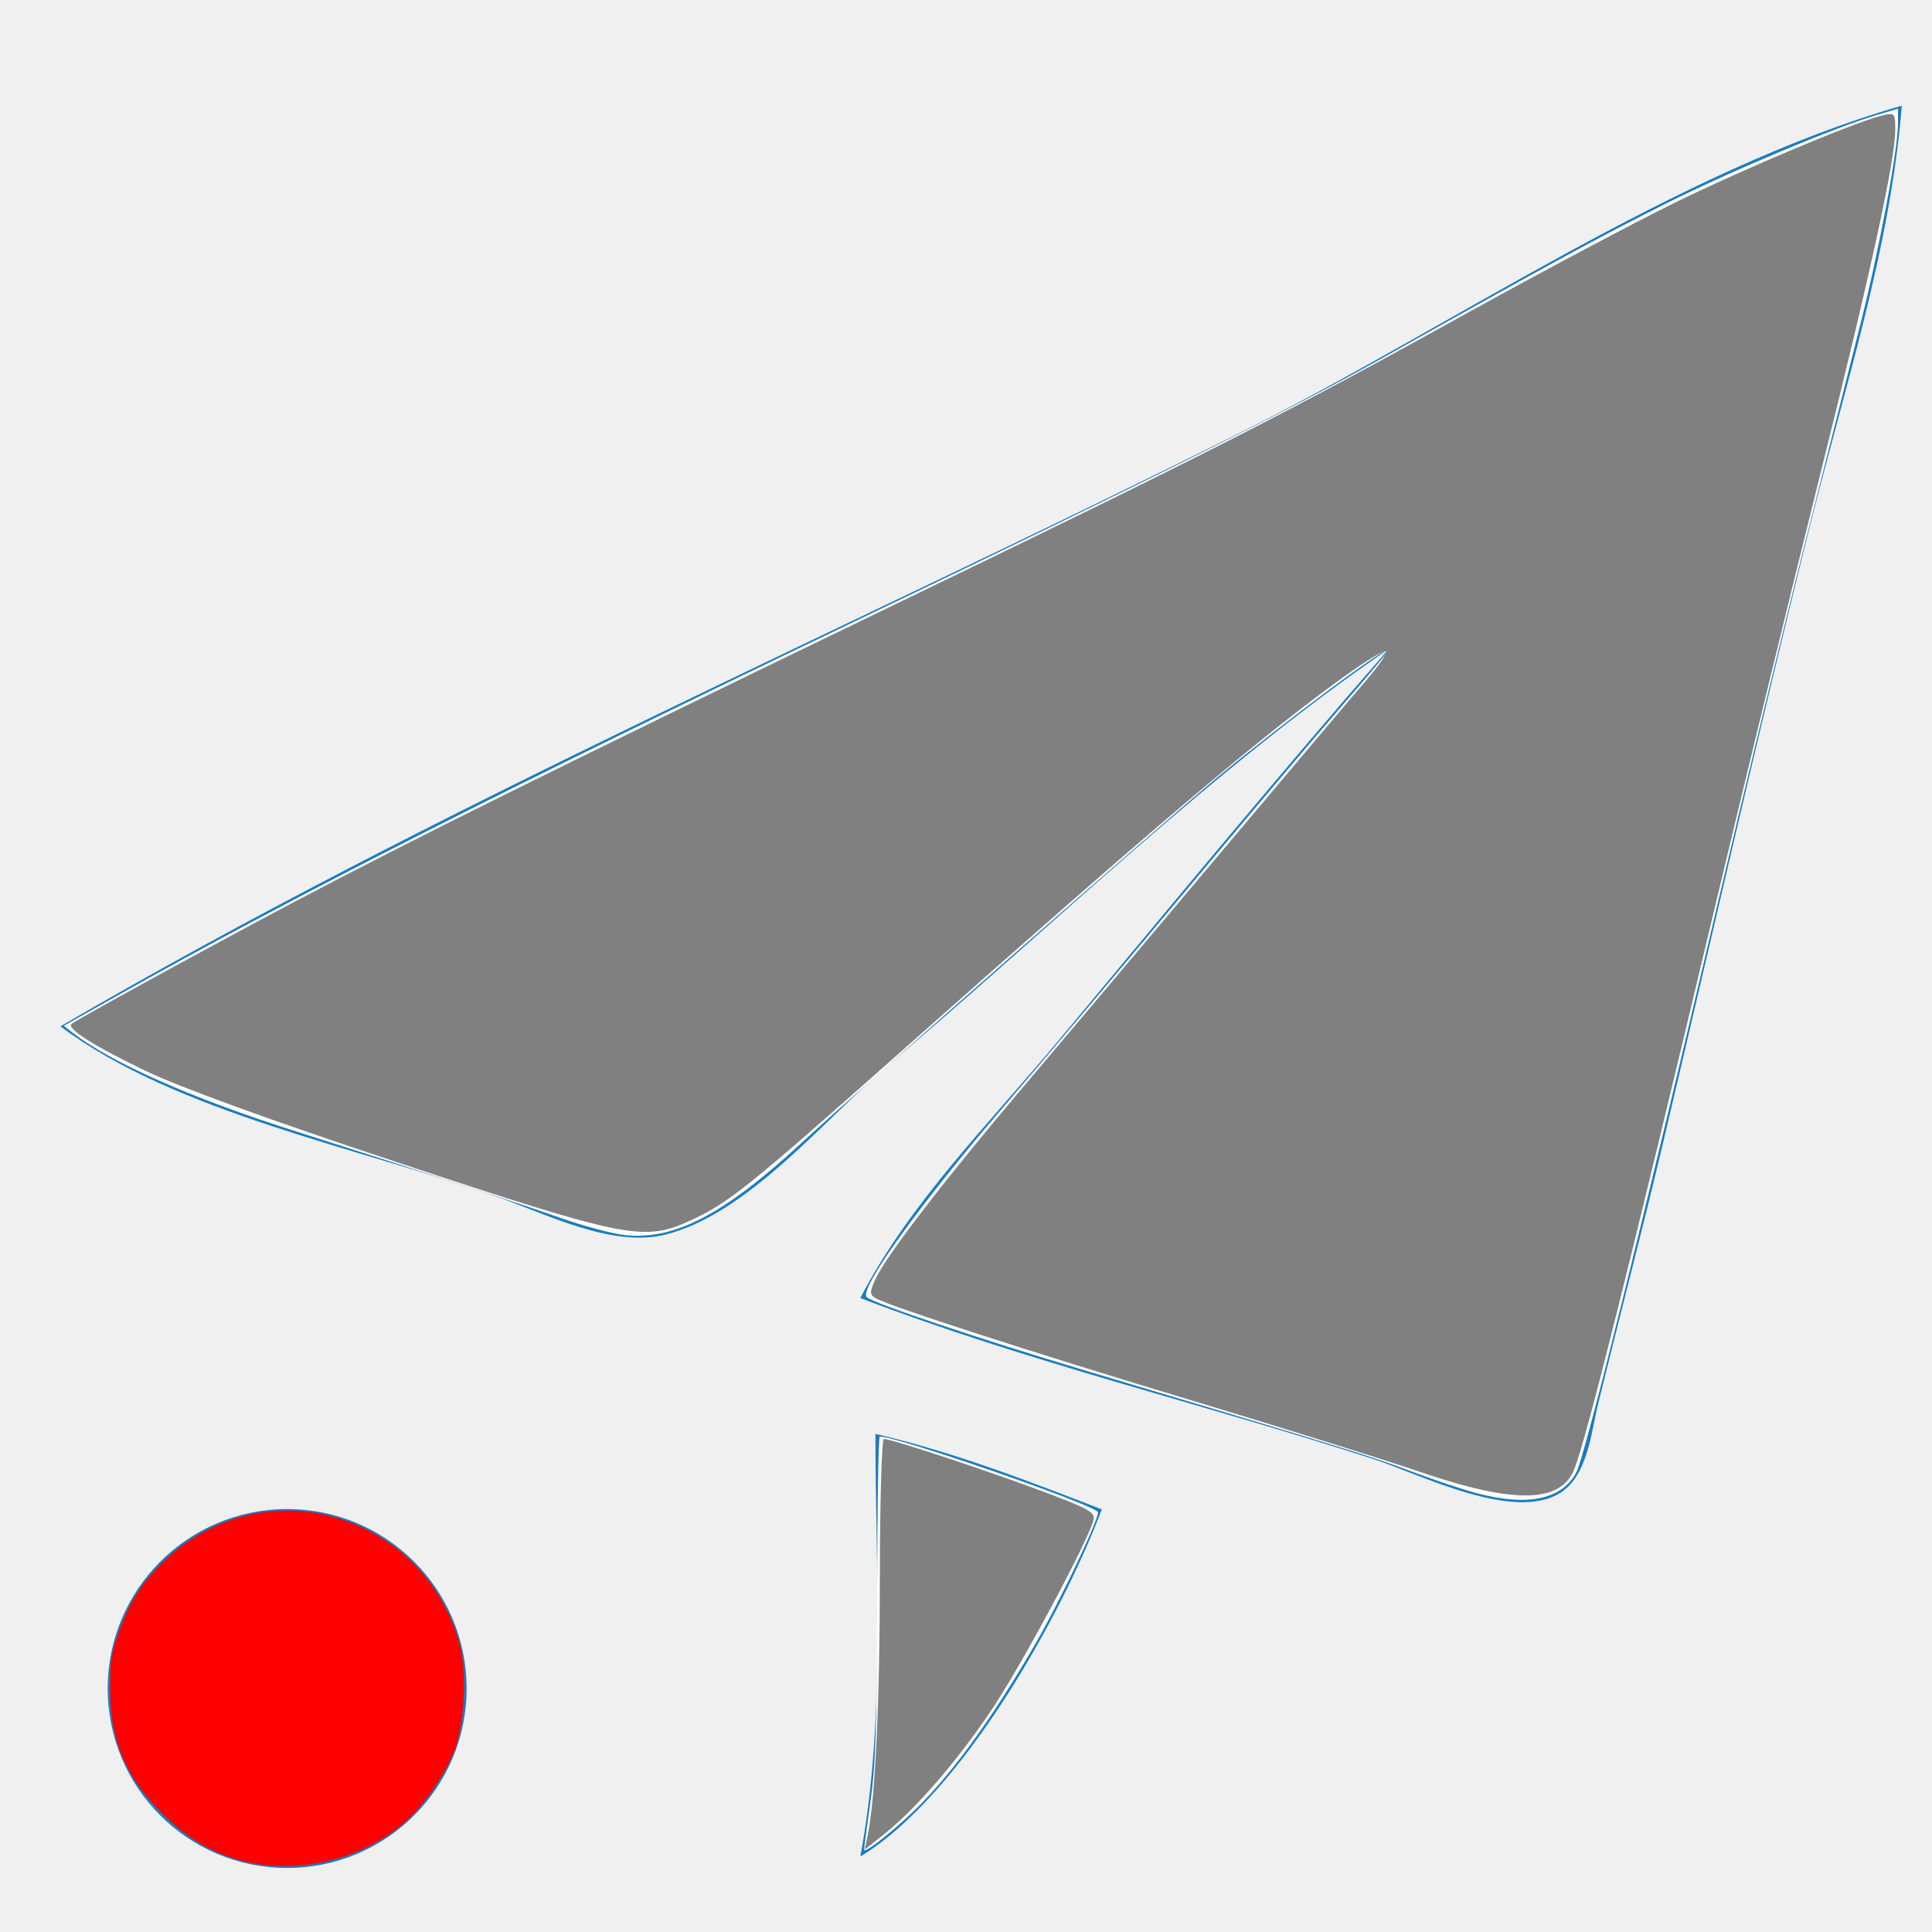
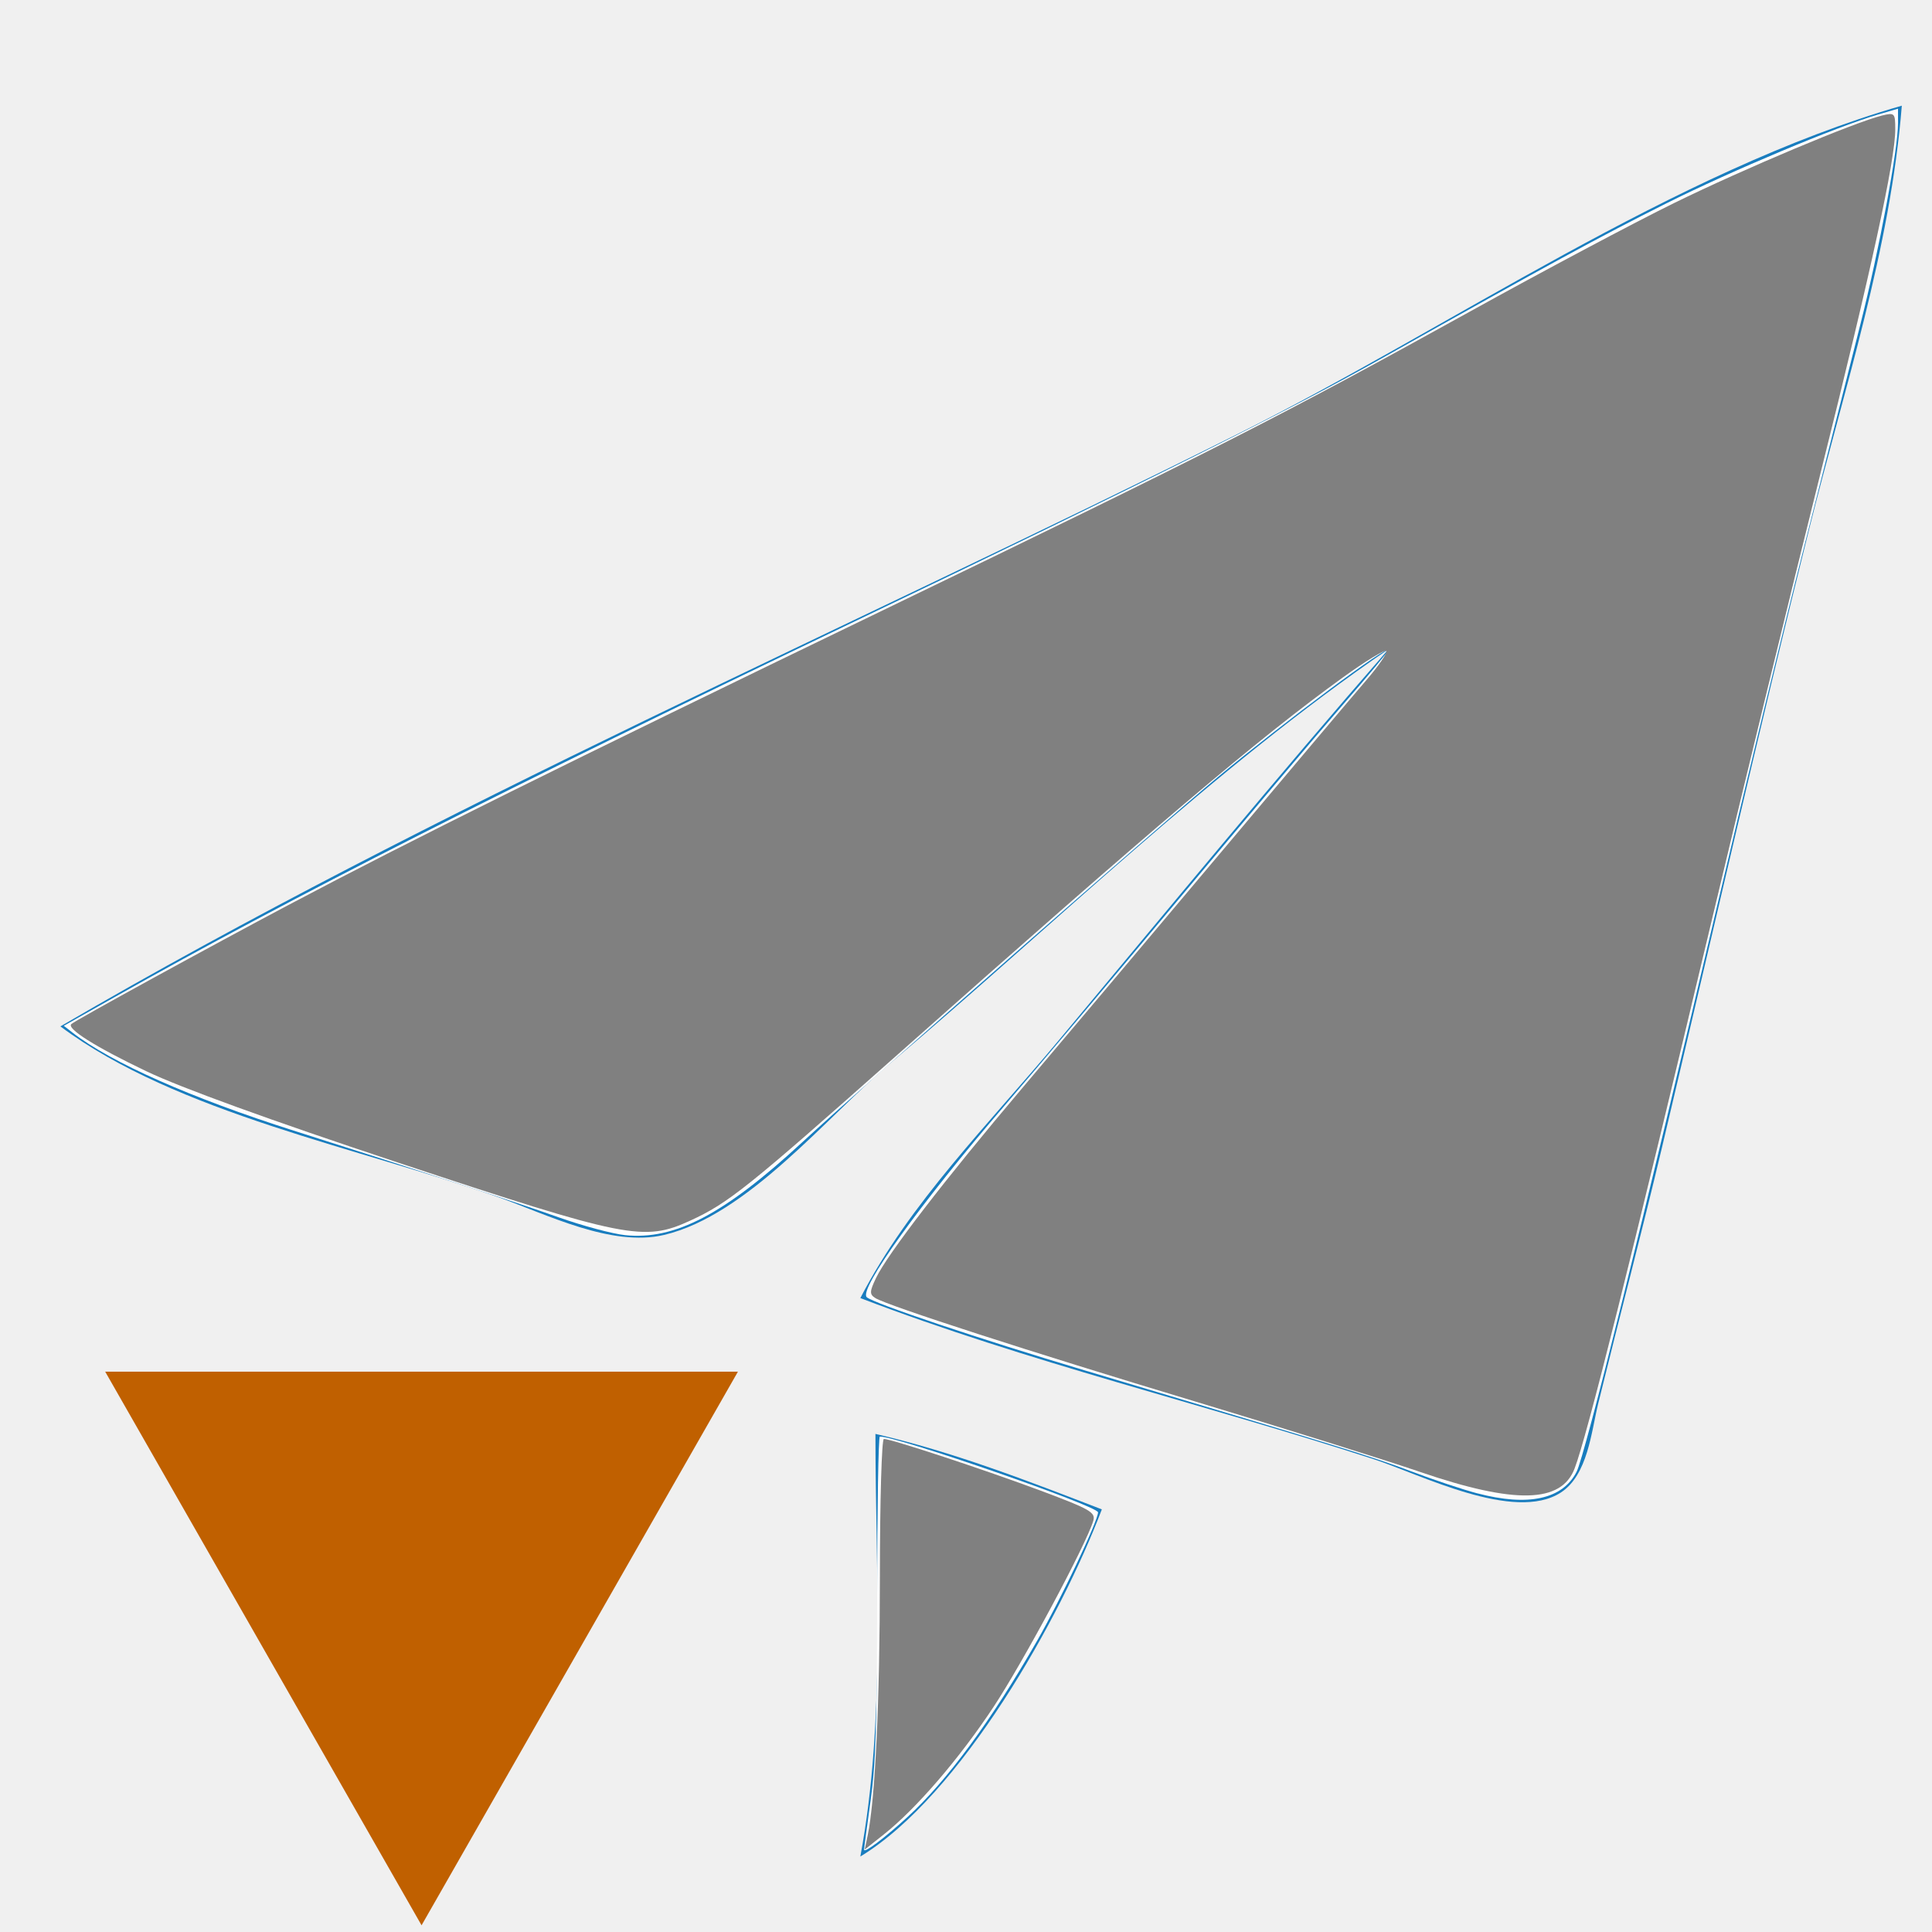
- <svg xmlns="http://www.w3.org/2000/svg" width="128" height="128" version="1.1" id="svg10">
-   <defs id="defs14" />
-   <path style="fill:#197dbf; stroke:none;" d="M4 68C11.678 73.743 23.959 76.09 33 79.308C36.225 80.456 40.512 82.641 44 81.816C49.526 80.509 54.789 73.982 59 70.424C69.81 61.291 80.323 50.984 92 43C84.55 51.534 77.339 60.3 70.08 69C65.554 74.424 60.249 79.704 57 86C68.072 90.239 79.726 93.009 91 96.67C94.063 97.664 100.324 100.889 103.411 98.882C105.193 97.724 105.425 94.868 105.883 92.999C107.276 87.329 108.769 81.681 110.116 76C113.355 62.335 116.472 48.625 119.873 35C122.167 25.814 125.247 16.467 126 7C110.859 11.362 96.114 21.696 82 28.753C56.114 41.696 28.991 53.414 4 68z" id="path4" />
-   <path style="fill:#197dbf; stroke:none;" d="M58 95C58 104.296 58.702 113.831 57 123C63.666 118.956 70.265 107.216 73 100C68.063 98.096 63.164 96.195 58 95z" id="path8" />
-   <rect style="fill:#000000;fill-opacity:0" id="rect15661" width="17.258" height="16.108" x="9.78" y="7.576" />
-   <rect style="fill:#197dbf;fill-opacity:1" id="rect15669-3" width="23.778" height="23.778" x="7.137" y="99.98" ry="11.889" rx="11.889" />
-   <path style="fill:#ff0000;fill-opacity:1;stroke-width:0.192" d="m 16.411,123.376 c -2.109,-0.458 -3.965,-1.517 -5.691,-3.247 -2.43,-2.437 -3.438,-4.893 -3.428,-8.348 0.005,-1.732 0.086,-2.243 0.579,-3.652 0.714,-2.044 1.673,-3.505 3.25,-4.949 4.129,-3.783 10.186,-4.141 14.781,-0.873 2.247,1.598 3.91,4.054 4.593,6.786 0.433,1.731 0.28,5.006 -0.313,6.688 -0.56,1.591 -2.062,3.818 -3.31,4.91 -2.787,2.438 -6.825,3.475 -10.461,2.686 z" id="path15705" />
-   <path style="fill:#ffffff;fill-opacity:1;stroke-width:0.25" d="m 97.873,98.938 c -0.963,-0.254 -2.931,-0.91 -4.375,-1.459 C 90.999,96.528 88.686,95.813 71.873,90.792 64.924,88.717 57.846,86.34 57.422,85.939 56.878,85.425 60.994,79.709 66.572,73.233 c 2.1,-2.437 7.293,-8.594 11.54,-13.682 4.247,-5.088 9.109,-10.846 10.804,-12.796 1.695,-1.95 3.082,-3.615 3.082,-3.7 0,-0.385 -6.796,4.677 -11.332,8.439 -3.81,3.161 -23.516,20.481 -27.541,24.206 -5.127,4.745 -8.427,6.473 -11.71,6.13 -0.84,-0.088 -2.824,-0.62 -4.41,-1.183 C 34.097,79.617 28.029,77.632 19.457,74.908 12.667,72.75 7.346,70.39 4.801,68.409 L 4.228,67.963 7.566,66.079 C 19.215,59.504 33.399,52.303 56.623,41.174 c 19.781,-9.479 28.784,-13.977 35.25,-17.614 10.639,-5.983 14.148,-7.893 18.533,-10.088 4.305,-2.155 11.274,-5.078 14.03,-5.885 l 1.312,-0.384 v 0.962 c 0,1.73 -1.243,8.375 -2.489,13.306 -0.671,2.656 -2.345,9.274 -3.72,14.705 -1.375,5.431 -3.977,16.175 -5.783,23.875 -4.822,20.559 -8.747,36.367 -9.301,37.456 -0.928,1.824 -3.207,2.319 -6.582,1.43 z" id="path15776" />
-   <path style="fill:#ffffff;fill-opacity:1;stroke-width:0.25" d="m 57.248,122.548 c 0,-0.089 0.192,-1.531 0.426,-3.205 0.345,-2.464 0.429,-5.052 0.438,-13.605 0.006,-5.809 0.086,-10.562 0.179,-10.562 1.2,-7.32e-4 14.457,4.603 14.457,5.02 0,0.562 -2.486,5.801 -4.036,8.508 -3.031,5.29 -5.968,9.283 -8.596,11.685 -1.537,1.405 -2.868,2.406 -2.868,2.159 z" id="path15778" />
-   <path style="fill:#808080;fill-opacity:1;stroke-width:0.311" d="M 94.112,97.528 C 91.628,96.681 84.901,94.574 79.163,92.846 68.297,89.575 58.78,86.497 57.997,86.002 c -0.397,-0.251 -0.391,-0.423 0.047,-1.342 0.744,-1.561 4.585,-6.548 9.648,-12.53 2.465,-2.912 8.253,-9.779 12.862,-15.26 4.609,-5.481 9.077,-10.773 9.928,-11.759 0.852,-0.986 1.464,-1.878 1.361,-1.981 -0.103,-0.103 -1.396,0.686 -2.873,1.752 C 83.411,48.895 76.511,54.739 59.426,69.906 49.535,78.687 48.25,79.715 45.717,80.875 42.657,82.276 41.524,82.05 26.351,77.017 17.927,74.223 11.976,72.063 9.689,70.97 6.308,69.353 4.388,68.142 4.73,67.842 5.031,67.577 13.976,62.674 19.211,59.904 27.202,55.676 37.133,50.754 58.44,40.459 80.186,29.953 84.977,27.515 97.382,20.643 c 4.796,-2.657 10.892,-5.896 13.547,-7.199 4.604,-2.259 11.954,-5.35 13.781,-5.796 0.814,-0.199 0.856,-0.154 0.856,0.913 0,2.039 -1.558,9.204 -4.986,22.926 -1.861,7.451 -5.083,20.695 -7.159,29.431 -5.441,22.891 -8.271,34.202 -9.1,36.375 -0.878,2.302 -3.948,2.372 -10.211,0.235 z" id="path13" />
-   <path style="fill:#808080;fill-opacity:1;stroke-width:0.311" d="m 57.481,121.626 c 0.503,-2.385 0.811,-8.895 0.813,-17.184 0.002,-5.01 0.121,-9.109 0.265,-9.109 0.489,0 6.723,2.057 10.405,3.433 3.277,1.225 3.64,1.434 3.466,2.004 -0.487,1.595 -4.665,9.386 -6.611,12.327 -2.264,3.421 -5.124,6.744 -7.261,8.437 l -1.269,1.005 z" id="path15" />
+ <svg xmlns="http://www.w3.org/2000/svg" width="128" height="128">
+   <g>
+     <rect x="-1" y="-1" width="130" height="130" id="canvas_background" fill="none" />
+   </g>
+   <g>
+     <path d="m4,68c7.678,5.744 19.959,8.09 29,11.308c3.225,1.148 7.512,3.333 11,2.509c5.526,-1.307 10.789,-7.834 15,-11.392c10.81,-9.134 21.323,-19.44 33,-27.424c-7.45,8.534 -14.661,17.3 -21.92,26c-4.526,5.425 -9.832,10.704 -13.08,17c11.072,4.239 22.726,7.009 34,10.67c3.063,0.995 9.324,4.219 12.411,2.212c1.782,-1.158 2.014,-4.014 2.472,-5.883c1.393,-5.67 2.886,-11.318 4.233,-16.999c3.239,-13.665 6.356,-27.375 9.757,-41c2.294,-9.187 5.374,-18.533 6.127,-28c-15.141,4.362 -29.887,14.696 -44,21.753c-25.886,12.943 -53.01,24.661 -78,39.247z" id="path4" fill="#197dbf" />
+     <path d="m58,95c0,9.296 0.702,18.831 -1,28c6.666,-4.044 13.265,-15.784 16,-23c-4.937,-1.904 -9.836,-3.805 -15,-5z" id="path8" fill="#197dbf" />
+     <rect id="rect15661" width="17.258" height="16.108" x="9.78" y="7.576" fill-opacity="0" fill="#000000" />
+     <path d="m97.873,98.938c-0.963,-0.254 -2.931,-0.91 -4.375,-1.459c-2.5,-0.95 -4.812,-1.665 -21.625,-6.686c-6.949,-2.075 -14.027,-4.452 -14.451,-4.853c-0.545,-0.515 3.571,-6.23 9.15,-12.706c2.1,-2.437 7.293,-8.594 11.54,-13.682c4.247,-5.088 9.109,-10.846 10.804,-12.796c1.695,-1.95 3.082,-3.615 3.082,-3.7c0,-0.385 -6.796,4.677 -11.332,8.439c-3.81,3.161 -23.516,20.481 -27.541,24.206c-5.127,4.745 -8.427,6.473 -11.71,6.13c-0.84,-0.088 -2.824,-0.62 -4.41,-1.183c-2.909,-1.032 -8.978,-3.018 -17.549,-5.742c-6.79,-2.158 -12.111,-4.517 -14.656,-6.498l-0.573,-0.446l3.338,-1.884c11.649,-6.575 25.834,-13.776 49.058,-24.905c19.781,-9.479 28.784,-13.977 35.25,-17.614c10.639,-5.983 14.148,-7.893 18.533,-10.088c4.305,-2.155 11.274,-5.078 14.03,-5.885l1.312,-0.384l0,0.962c0,1.73 -1.243,8.375 -2.489,13.306c-0.671,2.656 -2.345,9.274 -3.72,14.705c-1.375,5.431 -3.977,16.175 -5.783,23.875c-4.822,20.559 -8.747,36.367 -9.301,37.456c-0.928,1.824 -3.207,2.319 -6.582,1.43z" id="path15776" stroke-width="0.25" fill="#ffffff" />
+     <path d="m57.248,122.548c0,-0.089 0.192,-1.531 0.426,-3.205c0.345,-2.464 0.429,-5.052 0.438,-13.605c0.006,-5.809 0.086,-10.562 0.179,-10.562c1.2,-0.001 14.457,4.603 14.457,5.02c0,0.562 -2.486,5.801 -4.036,8.508c-3.031,5.29 -5.968,9.283 -8.596,11.685c-1.537,1.405 -2.868,2.406 -2.868,2.159z" id="path15778" stroke-width="0.25" fill="#ffffff" />
+     <path d="m94.112,97.528c-2.484,-0.847 -9.211,-2.954 -14.949,-4.682c-10.865,-3.271 -20.383,-6.349 -21.166,-6.844c-0.397,-0.251 -0.391,-0.423 0.047,-1.342c0.744,-1.561 4.585,-6.548 9.648,-12.53c2.465,-2.912 8.253,-9.779 12.862,-15.26c4.609,-5.481 9.077,-10.773 9.928,-11.759c0.852,-0.986 1.464,-1.878 1.361,-1.981c-0.103,-0.103 -1.396,0.686 -2.873,1.752c-5.559,4.013 -12.459,9.857 -29.544,25.025c-9.892,8.781 -11.176,9.809 -13.71,10.969c-3.06,1.401 -4.193,1.175 -19.366,-3.858c-8.423,-2.794 -14.375,-4.954 -16.662,-6.048c-3.381,-1.616 -5.301,-2.827 -4.959,-3.127c0.301,-0.265 9.247,-5.168 14.482,-7.938c7.99,-4.228 17.921,-9.15 39.229,-19.445c21.746,-10.506 26.537,-12.945 38.942,-19.816c4.796,-2.657 10.892,-5.896 13.547,-7.199c4.604,-2.259 11.954,-5.35 13.781,-5.796c0.814,-0.199 0.856,-0.154 0.856,0.913c0,2.039 -1.558,9.204 -4.986,22.926c-1.861,7.451 -5.083,20.695 -7.159,29.431c-5.441,22.891 -8.271,34.202 -9.1,36.375c-0.878,2.302 -3.948,2.372 -10.211,0.235z" id="path13" stroke-width="0.311" fill="#808080" />
+     <path d="m57.481,121.626c0.503,-2.385 0.811,-8.895 0.813,-17.184c0.002,-5.01 0.121,-9.109 0.265,-9.109c0.489,0 6.723,2.057 10.405,3.433c3.277,1.225 3.64,1.434 3.466,2.004c-0.487,1.595 -4.665,9.386 -6.611,12.327c-2.264,3.421 -5.124,6.744 -7.261,8.437l-1.269,1.005l0.192,-0.912z" id="path15" stroke-width="0.311" fill="#808080" />
+     <path id="svg_2" d="m6.97,127.556l20.961,-36.681l20.961,36.681l-41.921,0z" stroke-opacity="null" stroke-width="null" fill="#C06000" stroke="null" transform="rotate(180 27.93025,109.2156) " />
+   </g>
</svg>
